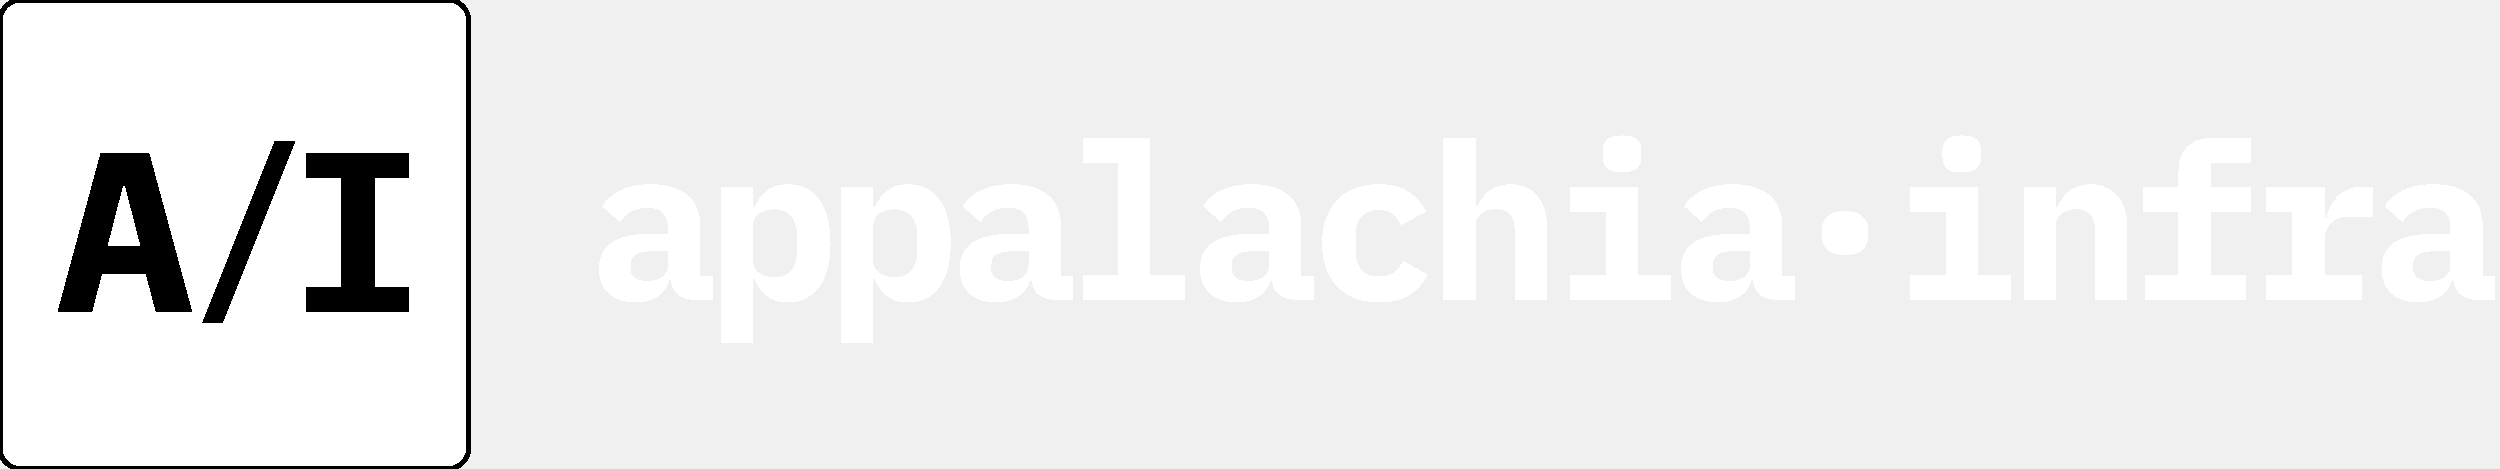
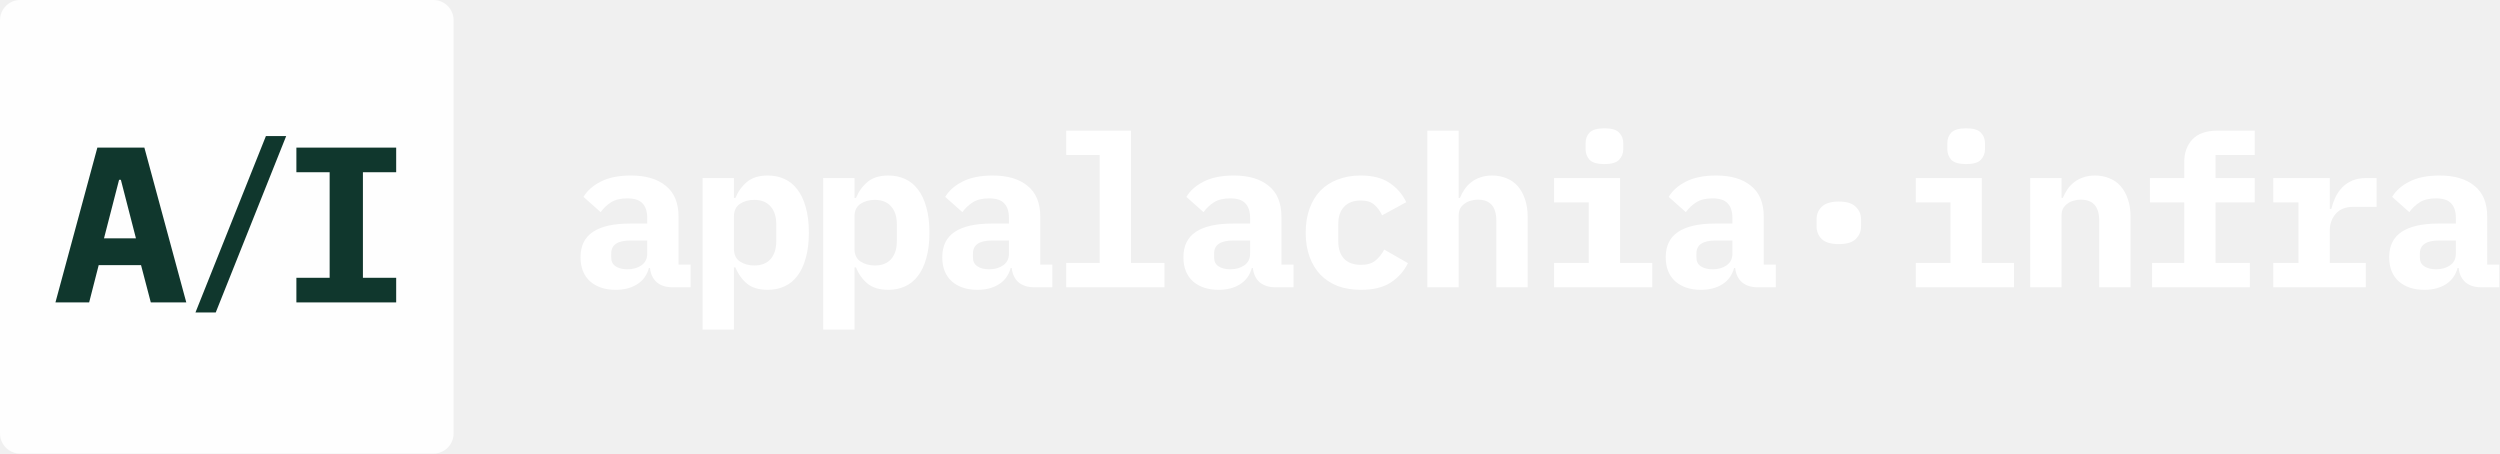
- <svg xmlns="http://www.w3.org/2000/svg" width="480" height="90" viewBox="0 0 480 90" fill="none" shape-rendering="crispEdges">
-   <rect width="90" height="90" rx="4" fill="white" />
-   <rect width="90" height="90" rx="4" stroke="black" />
-   <path d="M58.806 60V55.116H65.406V34.172H58.806V29.288H78.606V34.172H72.006V55.116H78.606V60H58.806Z" fill="currentColor" />
-   <path d="M38.78 62L52.757 27H56.78L42.803 62H38.78Z" fill="currentColor" />
-   <path d="M29.92 60L27.984 52.608H19.58L17.688 60H11L19.316 29.288H28.644L36.96 60H29.92ZM23.98 35.668H23.628L20.636 47.284H26.972L23.98 35.668Z" fill="currentColor" />
-   <path d="M475.524 57.542C474.236 57.542 473.2 57.22 472.416 56.576C471.632 55.904 471.17 54.952 471.03 53.72H470.82C470.428 55.148 469.644 56.226 468.468 56.954C467.32 57.682 465.906 58.046 464.226 58.046C462.126 58.046 460.432 57.486 459.144 56.366C457.884 55.218 457.254 53.622 457.254 51.578C457.254 49.31 458.08 47.63 459.732 46.538C461.384 45.446 463.806 44.9 466.998 44.9H470.484V43.808C470.484 42.52 470.176 41.554 469.56 40.91C468.972 40.238 467.964 39.902 466.536 39.902C465.22 39.902 464.156 40.154 463.344 40.658C462.532 41.162 461.832 41.82 461.244 42.632L457.842 39.608C458.57 38.376 459.704 37.368 461.244 36.584C462.812 35.772 464.814 35.366 467.25 35.366C470.218 35.366 472.528 36.052 474.18 37.424C475.86 38.768 476.7 40.812 476.7 43.556V53.048H479.094V57.542H475.524ZM466.578 53.972C467.67 53.972 468.594 53.706 469.35 53.174C470.106 52.642 470.484 51.872 470.484 50.864V48.26H467.166C464.618 48.26 463.344 49.114 463.344 50.822V51.662C463.344 52.418 463.638 52.992 464.226 53.384C464.814 53.776 465.598 53.972 466.578 53.972Z" fill="white" />
-   <path d="M435.094 52.712H440.092V40.7H435.094V35.87H446.308V42.002H446.602C446.798 41.218 447.064 40.462 447.4 39.734C447.764 38.978 448.212 38.32 448.744 37.76C449.304 37.172 449.976 36.71 450.76 36.374C451.544 36.038 452.468 35.87 453.532 35.87H455.59V41.582H450.97C449.43 41.582 448.268 42.044 447.484 42.968C446.7 43.864 446.308 44.97 446.308 46.286V52.712H453.448V57.542H435.094V52.712Z" fill="white" />
-   <path d="M411.885 52.712H418.269V40.7H411.465V35.87H418.269V32.72C418.269 30.872 418.801 29.374 419.865 28.226C420.957 27.05 422.637 26.462 424.905 26.462H432.255V31.292H424.485V35.87H432.255V40.7H424.485V52.712H431.289V57.542H411.885V52.712Z" fill="white" />
-   <path d="M388.549 57.542V35.87H394.765V39.818H395.017C395.269 39.202 395.577 38.628 395.941 38.096C396.305 37.564 396.739 37.102 397.243 36.71C397.775 36.29 398.377 35.968 399.049 35.744C399.749 35.492 400.533 35.366 401.401 35.366C402.437 35.366 403.389 35.548 404.257 35.912C405.125 36.248 405.867 36.766 406.483 37.466C407.099 38.166 407.575 39.02 407.911 40.028C408.275 41.036 408.457 42.198 408.457 43.514V57.542H402.241V44.354C402.241 41.554 401.023 40.154 398.587 40.154C398.111 40.154 397.635 40.224 397.159 40.364C396.711 40.476 396.305 40.672 395.941 40.952C395.577 41.204 395.283 41.526 395.059 41.918C394.863 42.31 394.765 42.772 394.765 43.304V57.542H388.549Z" fill="white" />
-   <path d="M376.679 33.098C375.279 33.098 374.299 32.818 373.739 32.258C373.207 31.67 372.941 30.97 372.941 30.158V28.94C372.941 28.1 373.207 27.4 373.739 26.84C374.299 26.28 375.279 26 376.679 26C378.079 26 379.045 26.28 379.577 26.84C380.137 27.4 380.417 28.1 380.417 28.94V30.158C380.417 30.97 380.137 31.67 379.577 32.258C379.045 32.818 378.079 33.098 376.679 33.098ZM366.683 52.712H373.571V40.7H366.683V35.87H379.787V52.712H386.171V57.542H366.683V52.712Z" fill="white" />
-   <path d="M354.252 48.974C352.684 48.974 351.55 48.638 350.85 47.966C350.178 47.266 349.842 46.44 349.842 45.488V44.018C349.842 43.066 350.178 42.254 350.85 41.582C351.55 40.882 352.684 40.532 354.252 40.532C355.82 40.532 356.94 40.882 357.612 41.582C358.312 42.254 358.662 43.066 358.662 44.018V45.488C358.662 46.44 358.312 47.266 357.612 47.966C356.94 48.638 355.82 48.974 354.252 48.974Z" fill="white" />
-   <path d="M341.022 57.542C339.734 57.542 338.698 57.22 337.914 56.576C337.13 55.904 336.668 54.952 336.528 53.72H336.318C335.926 55.148 335.142 56.226 333.966 56.954C332.818 57.682 331.404 58.046 329.724 58.046C327.624 58.046 325.93 57.486 324.642 56.366C323.382 55.218 322.752 53.622 322.752 51.578C322.752 49.31 323.578 47.63 325.23 46.538C326.882 45.446 329.304 44.9 332.496 44.9H335.982V43.808C335.982 42.52 335.674 41.554 335.058 40.91C334.47 40.238 333.462 39.902 332.034 39.902C330.718 39.902 329.654 40.154 328.842 40.658C328.03 41.162 327.33 41.82 326.742 42.632L323.34 39.608C324.068 38.376 325.202 37.368 326.742 36.584C328.31 35.772 330.312 35.366 332.748 35.366C335.716 35.366 338.026 36.052 339.678 37.424C341.358 38.768 342.198 40.812 342.198 43.556V53.048H344.592V57.542H341.022ZM332.076 53.972C333.168 53.972 334.092 53.706 334.848 53.174C335.604 52.642 335.982 51.872 335.982 50.864V48.26H332.664C330.116 48.26 328.842 49.114 328.842 50.822V51.662C328.842 52.418 329.136 52.992 329.724 53.384C330.312 53.776 331.096 53.972 332.076 53.972Z" fill="white" />
-   <path d="M311.429 33.098C310.029 33.098 309.049 32.818 308.489 32.258C307.957 31.67 307.691 30.97 307.691 30.158V28.94C307.691 28.1 307.957 27.4 308.489 26.84C309.049 26.28 310.029 26 311.429 26C312.829 26 313.795 26.28 314.327 26.84C314.887 27.4 315.167 28.1 315.167 28.94V30.158C315.167 30.97 314.887 31.67 314.327 32.258C313.795 32.818 312.829 33.098 311.429 33.098ZM301.433 52.712H308.321V40.7H301.433V35.87H314.537V52.712H320.921V57.542H301.433V52.712Z" fill="white" />
-   <path d="M277.131 26.462H283.347V39.818H283.599C283.851 39.202 284.159 38.628 284.523 38.096C284.887 37.564 285.321 37.102 285.825 36.71C286.357 36.29 286.959 35.968 287.631 35.744C288.331 35.492 289.115 35.366 289.983 35.366C291.019 35.366 291.971 35.548 292.839 35.912C293.707 36.248 294.449 36.766 295.065 37.466C295.681 38.166 296.157 39.02 296.493 40.028C296.857 41.036 297.039 42.198 297.039 43.514V57.542H290.823V44.354C290.823 41.554 289.605 40.154 287.169 40.154C286.693 40.154 286.217 40.224 285.741 40.364C285.293 40.476 284.887 40.672 284.523 40.952C284.159 41.204 283.865 41.526 283.641 41.918C283.445 42.31 283.347 42.772 283.347 43.304V57.542H277.131V26.462Z" fill="white" />
-   <path d="M264.799 58.046C263.091 58.046 261.551 57.794 260.179 57.29C258.835 56.758 257.687 56.002 256.735 55.022C255.811 54.042 255.097 52.852 254.593 51.452C254.089 50.052 253.837 48.47 253.837 46.706C253.837 44.942 254.089 43.36 254.593 41.96C255.097 40.56 255.811 39.37 256.735 38.39C257.687 37.41 258.835 36.668 260.179 36.164C261.551 35.632 263.077 35.366 264.757 35.366C267.137 35.366 269.041 35.856 270.469 36.836C271.925 37.788 273.031 39.062 273.787 40.658L268.999 43.262C268.607 42.422 268.089 41.722 267.445 41.162C266.829 40.602 265.933 40.322 264.757 40.322C263.329 40.322 262.223 40.742 261.439 41.582C260.683 42.394 260.305 43.514 260.305 44.942V48.47C260.305 49.898 260.683 51.032 261.439 51.872C262.223 52.684 263.357 53.09 264.841 53.09C266.045 53.09 266.983 52.81 267.655 52.25C268.355 51.69 268.943 50.962 269.419 50.066L274.123 52.754C273.339 54.35 272.191 55.638 270.679 56.618C269.195 57.57 267.235 58.046 264.799 58.046Z" fill="white" />
-   <path d="M248.688 57.542C247.4 57.542 246.364 57.22 245.58 56.576C244.796 55.904 244.334 54.952 244.194 53.72H243.984C243.592 55.148 242.808 56.226 241.632 56.954C240.484 57.682 239.07 58.046 237.39 58.046C235.29 58.046 233.596 57.486 232.308 56.366C231.048 55.218 230.418 53.622 230.418 51.578C230.418 49.31 231.244 47.63 232.896 46.538C234.548 45.446 236.97 44.9 240.162 44.9H243.648V43.808C243.648 42.52 243.34 41.554 242.724 40.91C242.136 40.238 241.128 39.902 239.7 39.902C238.384 39.902 237.32 40.154 236.508 40.658C235.696 41.162 234.996 41.82 234.408 42.632L231.006 39.608C231.734 38.376 232.868 37.368 234.408 36.584C235.976 35.772 237.978 35.366 240.414 35.366C243.382 35.366 245.692 36.052 247.344 37.424C249.024 38.768 249.864 40.812 249.864 43.556V53.048H252.258V57.542H248.688ZM239.742 53.972C240.834 53.972 241.758 53.706 242.514 53.174C243.27 52.642 243.648 51.872 243.648 50.864V48.26H240.33C237.782 48.26 236.508 49.114 236.508 50.822V51.662C236.508 52.418 236.802 52.992 237.39 53.384C237.978 53.776 238.762 53.972 239.742 53.972Z" fill="white" />
-   <path d="M208.006 52.712H214.642V31.292H208.006V26.462H220.858V52.712H227.494V57.542H208.006V52.712Z" fill="white" />
-   <path d="M202.521 57.542C201.233 57.542 200.197 57.22 199.413 56.576C198.629 55.904 198.167 54.952 198.027 53.72H197.817C197.425 55.148 196.641 56.226 195.465 56.954C194.317 57.682 192.903 58.046 191.223 58.046C189.123 58.046 187.429 57.486 186.141 56.366C184.881 55.218 184.251 53.622 184.251 51.578C184.251 49.31 185.077 47.63 186.729 46.538C188.381 45.446 190.803 44.9 193.995 44.9H197.481V43.808C197.481 42.52 197.173 41.554 196.557 40.91C195.969 40.238 194.961 39.902 193.533 39.902C192.217 39.902 191.153 40.154 190.341 40.658C189.529 41.162 188.829 41.82 188.241 42.632L184.839 39.608C185.567 38.376 186.701 37.368 188.241 36.584C189.809 35.772 191.811 35.366 194.247 35.366C197.215 35.366 199.525 36.052 201.177 37.424C202.857 38.768 203.697 40.812 203.697 43.556V53.048H206.091V57.542H202.521ZM193.575 53.972C194.667 53.972 195.591 53.706 196.347 53.174C197.103 52.642 197.481 51.872 197.481 50.864V48.26H194.163C191.615 48.26 190.341 49.114 190.341 50.822V51.662C190.341 52.418 190.635 52.992 191.223 53.384C191.811 53.776 192.595 53.972 193.575 53.972Z" fill="white" />
-   <path d="M161.461 35.87H167.677V39.818H167.971C168.503 38.53 169.273 37.466 170.281 36.626C171.289 35.786 172.661 35.366 174.397 35.366C175.601 35.366 176.693 35.59 177.673 36.038C178.681 36.486 179.535 37.172 180.235 38.096C180.963 39.02 181.523 40.196 181.915 41.624C182.335 43.052 182.545 44.746 182.545 46.706C182.545 48.666 182.335 50.36 181.915 51.788C181.523 53.216 180.963 54.392 180.235 55.316C179.535 56.24 178.681 56.926 177.673 57.374C176.693 57.822 175.601 58.046 174.397 58.046C172.661 58.046 171.289 57.64 170.281 56.828C169.273 55.988 168.503 54.91 167.971 53.594H167.677V65.942H161.461V35.87ZM171.709 53.216C173.109 53.216 174.187 52.796 174.943 51.956C175.699 51.088 176.077 49.898 176.077 48.386V45.026C176.077 43.514 175.699 42.338 174.943 41.498C174.187 40.63 173.109 40.196 171.709 40.196C170.617 40.196 169.665 40.462 168.853 40.994C168.069 41.526 167.677 42.366 167.677 43.514V49.898C167.677 51.046 168.069 51.886 168.853 52.418C169.665 52.95 170.617 53.216 171.709 53.216Z" fill="white" />
-   <path d="M138.377 35.87H144.593V39.818H144.887C145.419 38.53 146.189 37.466 147.197 36.626C148.205 35.786 149.577 35.366 151.313 35.366C152.517 35.366 153.609 35.59 154.589 36.038C155.597 36.486 156.451 37.172 157.151 38.096C157.879 39.02 158.439 40.196 158.831 41.624C159.251 43.052 159.461 44.746 159.461 46.706C159.461 48.666 159.251 50.36 158.831 51.788C158.439 53.216 157.879 54.392 157.151 55.316C156.451 56.24 155.597 56.926 154.589 57.374C153.609 57.822 152.517 58.046 151.313 58.046C149.577 58.046 148.205 57.64 147.197 56.828C146.189 55.988 145.419 54.91 144.887 53.594H144.593V65.942H138.377V35.87ZM148.625 53.216C150.025 53.216 151.103 52.796 151.859 51.956C152.615 51.088 152.993 49.898 152.993 48.386V45.026C152.993 43.514 152.615 42.338 151.859 41.498C151.103 40.63 150.025 40.196 148.625 40.196C147.533 40.196 146.581 40.462 145.769 40.994C144.985 41.526 144.593 42.366 144.593 43.514V49.898C144.593 51.046 144.985 51.886 145.769 52.418C146.581 52.95 147.533 53.216 148.625 53.216Z" fill="white" />
-   <path d="M133.27 57.542C131.982 57.542 130.946 57.22 130.162 56.576C129.378 55.904 128.916 54.952 128.776 53.72H128.566C128.174 55.148 127.39 56.226 126.214 56.954C125.066 57.682 123.652 58.046 121.972 58.046C119.872 58.046 118.178 57.486 116.89 56.366C115.63 55.218 115 53.622 115 51.578C115 49.31 115.826 47.63 117.478 46.538C119.13 45.446 121.552 44.9 124.744 44.9H128.23V43.808C128.23 42.52 127.922 41.554 127.306 40.91C126.718 40.238 125.71 39.902 124.282 39.902C122.966 39.902 121.902 40.154 121.09 40.658C120.278 41.162 119.578 41.82 118.99 42.632L115.588 39.608C116.316 38.376 117.45 37.368 118.99 36.584C120.558 35.772 122.56 35.366 124.996 35.366C127.964 35.366 130.274 36.052 131.926 37.424C133.606 38.768 134.446 40.812 134.446 43.556V53.048H136.84V57.542H133.27ZM124.324 53.972C125.416 53.972 126.34 53.706 127.096 53.174C127.852 52.642 128.23 51.872 128.23 50.864V48.26H124.912C122.364 48.26 121.09 49.114 121.09 50.822V51.662C121.09 52.418 121.384 52.992 121.972 53.384C122.56 53.776 123.344 53.972 124.324 53.972Z" fill="white" />
+ <svg xmlns="http://www.w3.org/2000/svg" width="485" height="88" viewBox="0 0 485 88" fill="none">
+   <path d="M481.368 55.733C480.108 55.733 479.095 55.418 478.329 54.789C477.562 54.132 477.11 53.201 476.974 51.996H476.768C476.385 53.392 475.618 54.447 474.468 55.158C473.346 55.87 471.963 56.226 470.321 56.226C468.267 56.226 466.611 55.678 465.352 54.583C464.12 53.461 463.504 51.9 463.504 49.902C463.504 47.684 464.311 46.041 465.927 44.974C467.542 43.906 469.91 43.372 473.031 43.372H476.44V42.304C476.44 41.045 476.139 40.1 475.536 39.471C474.961 38.814 473.976 38.485 472.579 38.485C471.293 38.485 470.252 38.732 469.458 39.224C468.664 39.717 467.98 40.361 467.405 41.155L464.079 38.198C464.79 36.993 465.899 36.008 467.405 35.241C468.938 34.447 470.896 34.05 473.278 34.05C476.18 34.05 478.438 34.721 480.054 36.062C481.696 37.376 482.518 39.375 482.518 42.058V51.339H484.858V55.733H481.368ZM472.62 52.243C473.688 52.243 474.592 51.983 475.331 51.462C476.07 50.942 476.44 50.189 476.44 49.204V46.657H473.195C470.704 46.657 469.458 47.492 469.458 49.163V49.984C469.458 50.723 469.746 51.284 470.321 51.668C470.896 52.051 471.662 52.243 472.62 52.243Z" fill="white" />
+   <path d="M441.015 51.011H445.902V39.265H441.015V34.543H451.98V40.538H452.267C452.459 39.772 452.719 39.033 453.048 38.321C453.404 37.582 453.842 36.938 454.362 36.391C454.909 35.816 455.566 35.364 456.333 35.035C457.1 34.707 458.003 34.543 459.043 34.543H461.056V40.128H456.538C455.033 40.128 453.896 40.58 453.13 41.483C452.363 42.359 451.98 43.441 451.98 44.727V51.011H458.961V55.733H441.015V51.011Z" fill="white" />
+   <path d="M417.5 51.011H423.742V39.266H417.09V34.543H423.742V31.463C423.742 29.656 424.263 28.191 425.303 27.069C426.371 25.919 428.013 25.344 430.231 25.344H437.418V30.067H429.82V34.543H437.418V39.266H429.82V51.011H436.473V55.733H417.5V51.011Z" fill="white" />
+   <path d="M393.862 55.733V34.543H399.94V38.403H400.186C400.432 37.801 400.734 37.24 401.09 36.719C401.445 36.199 401.87 35.748 402.363 35.364C402.883 34.953 403.471 34.639 404.128 34.42C404.813 34.173 405.579 34.05 406.428 34.05C407.441 34.05 408.372 34.228 409.221 34.584C410.069 34.912 410.795 35.419 411.397 36.103C412 36.788 412.465 37.623 412.794 38.608C413.149 39.594 413.327 40.73 413.327 42.017V55.733H407.25V42.838C407.25 40.1 406.059 38.732 403.677 38.732C403.211 38.732 402.746 38.8 402.28 38.937C401.842 39.047 401.445 39.238 401.09 39.512C400.734 39.758 400.446 40.073 400.227 40.456C400.035 40.84 399.94 41.291 399.94 41.812V55.733H393.862Z" fill="white" />
+   <path d="M381.435 31.833C380.066 31.833 379.107 31.559 378.56 31.011C378.04 30.436 377.78 29.752 377.78 28.958V27.767C377.78 26.946 378.04 26.261 378.56 25.714C379.107 25.166 380.066 24.892 381.435 24.892C382.803 24.892 383.748 25.166 384.268 25.714C384.816 26.261 385.089 26.946 385.089 27.767V28.958C385.089 29.752 384.816 30.436 384.268 31.011C383.748 31.559 382.803 31.833 381.435 31.833ZM371.661 51.011H378.396V39.266H371.661V34.543H384.473V51.011H390.716V55.733H371.661V51.011Z" fill="white" />
+   <path d="M356.729 47.356C355.195 47.356 354.087 47.027 353.402 46.37C352.745 45.686 352.417 44.878 352.417 43.947V42.51C352.417 41.579 352.745 40.785 353.402 40.128C354.087 39.444 355.195 39.101 356.729 39.101C358.262 39.101 359.357 39.444 360.014 40.128C360.698 40.785 361.041 41.579 361.041 42.51V43.947C361.041 44.878 360.698 45.686 360.014 46.37C359.357 47.027 358.262 47.356 356.729 47.356Z" fill="white" />
+   <path d="M341.016 55.733C339.756 55.733 338.744 55.418 337.977 54.789C337.21 54.132 336.759 53.201 336.622 51.996H336.416C336.033 53.392 335.267 54.447 334.117 55.158C332.994 55.87 331.612 56.226 329.969 56.226C327.916 56.226 326.259 55.678 325 54.583C323.768 53.461 323.152 51.9 323.152 49.902C323.152 47.684 323.959 46.041 325.575 44.974C327.19 43.906 329.558 43.372 332.679 43.372H336.088V42.304C336.088 41.045 335.787 40.1 335.184 39.471C334.609 38.814 333.624 38.485 332.228 38.485C330.941 38.485 329.9 38.732 329.107 39.224C328.313 39.717 327.628 40.361 327.053 41.155L323.727 38.198C324.439 36.993 325.547 36.008 327.053 35.241C328.586 34.447 330.544 34.05 332.926 34.05C335.828 34.05 338.086 34.721 339.702 36.062C341.344 37.376 342.166 39.375 342.166 42.058V51.339H344.507V55.733H341.016ZM332.269 52.243C333.336 52.243 334.24 51.983 334.979 51.462C335.718 50.942 336.088 50.189 336.088 49.204V46.657H332.844C330.352 46.657 329.107 47.492 329.107 49.163V49.984C329.107 50.723 329.394 51.284 329.969 51.668C330.544 52.051 331.31 52.243 332.269 52.243Z" fill="white" />
+   <path d="M311.259 31.833C309.89 31.833 308.932 31.559 308.384 31.011C307.864 30.436 307.604 29.752 307.604 28.958V27.767C307.604 26.946 307.864 26.261 308.384 25.714C308.932 25.166 309.89 24.892 311.259 24.892C312.628 24.892 313.572 25.166 314.092 25.714C314.64 26.261 314.914 26.946 314.914 27.767V28.958C314.914 29.752 314.64 30.436 314.092 31.011C313.572 31.559 312.628 31.833 311.259 31.833ZM301.485 51.011H308.22V39.266H301.485V34.543H314.298V51.011H320.54V55.733H301.485V51.011Z" fill="white" />
+   <path d="M276.902 25.344H282.98V38.403H283.226C283.473 37.801 283.774 37.24 284.13 36.719C284.485 36.199 284.91 35.748 285.403 35.364C285.923 34.954 286.511 34.639 287.169 34.42C287.853 34.173 288.62 34.05 289.468 34.05C290.481 34.05 291.412 34.228 292.261 34.584C293.11 34.913 293.835 35.419 294.437 36.103C295.04 36.788 295.505 37.623 295.834 38.608C296.189 39.594 296.367 40.73 296.367 42.017V55.733H290.29V42.838C290.29 40.101 289.099 38.732 286.717 38.732C286.251 38.732 285.786 38.8 285.321 38.937C284.882 39.047 284.485 39.238 284.13 39.512C283.774 39.758 283.486 40.073 283.267 40.456C283.076 40.84 282.98 41.291 282.98 41.812V55.733H276.902V25.344Z" fill="white" />
+   <path d="M264.023 56.226C262.353 56.226 260.847 55.98 259.506 55.487C258.192 54.967 257.069 54.227 256.138 53.269C255.235 52.311 254.537 51.148 254.044 49.779C253.551 48.41 253.305 46.863 253.305 45.138C253.305 43.413 253.551 41.866 254.044 40.498C254.537 39.129 255.235 37.965 256.138 37.007C257.069 36.049 258.192 35.323 259.506 34.83C260.847 34.31 262.339 34.05 263.982 34.05C266.309 34.05 268.171 34.529 269.567 35.487C270.991 36.418 272.072 37.664 272.811 39.224L268.13 41.771C267.746 40.949 267.24 40.265 266.61 39.717C266.008 39.17 265.132 38.896 263.982 38.896C262.586 38.896 261.504 39.307 260.738 40.128C259.999 40.922 259.629 42.017 259.629 43.413V46.863C259.629 48.259 259.999 49.368 260.738 50.189C261.504 50.983 262.613 51.38 264.064 51.38C265.241 51.38 266.159 51.106 266.816 50.559C267.5 50.011 268.075 49.3 268.54 48.423L273.14 51.052C272.373 52.612 271.251 53.872 269.772 54.83C268.321 55.761 266.405 56.226 264.023 56.226Z" fill="white" />
+   <path d="M247.448 55.733C246.189 55.733 245.176 55.418 244.409 54.789C243.643 54.132 243.191 53.201 243.054 51.996H242.849C242.465 53.392 241.699 54.447 240.549 55.158C239.427 55.87 238.044 56.226 236.401 56.226C234.348 56.226 232.692 55.678 231.432 54.583C230.2 53.461 229.584 51.9 229.584 49.902C229.584 47.684 230.392 46.041 232.007 44.974C233.622 43.906 235.991 43.372 239.112 43.372H242.52V42.304C242.52 41.045 242.219 40.1 241.617 39.471C241.042 38.814 240.056 38.485 238.66 38.485C237.373 38.485 236.333 38.732 235.539 39.224C234.745 39.717 234.061 40.361 233.486 41.155L230.159 38.198C230.871 36.993 231.98 36.008 233.486 35.241C235.019 34.447 236.976 34.05 239.358 34.05C242.26 34.05 244.519 34.721 246.134 36.062C247.777 37.376 248.598 39.375 248.598 42.058V51.339H250.939V55.733H247.448ZM238.701 52.243C239.769 52.243 240.672 51.983 241.411 51.462C242.151 50.942 242.52 50.189 242.52 49.204V46.657H239.276C236.785 46.657 235.539 47.492 235.539 49.163V49.984C235.539 50.723 235.826 51.284 236.401 51.668C236.976 52.051 237.743 52.243 238.701 52.243Z" fill="white" />
+   <path d="M206.849 51.011H213.338V30.067H206.849V25.344H219.416V51.011H225.904V55.733H206.849V51.011Z" fill="white" />
+   <path d="M200.664 55.733C199.405 55.733 198.392 55.418 197.625 54.789C196.859 54.132 196.407 53.201 196.27 51.996H196.065C195.682 53.392 194.915 54.447 193.765 55.158C192.643 55.87 191.26 56.226 189.617 56.226C187.564 56.226 185.908 55.678 184.648 54.583C183.416 53.461 182.8 51.9 182.8 49.902C182.8 47.684 183.608 46.041 185.223 44.974C186.839 43.906 189.207 43.372 192.328 43.372H195.736V42.304C195.736 41.045 195.435 40.1 194.833 39.471C194.258 38.814 193.272 38.485 191.876 38.485C190.589 38.485 189.549 38.732 188.755 39.224C187.961 39.717 187.277 40.361 186.702 41.155L183.375 38.198C184.087 36.993 185.196 36.008 186.702 35.241C188.235 34.447 190.192 34.05 192.574 34.05C195.476 34.05 197.735 34.721 199.35 36.062C200.993 37.376 201.814 39.375 201.814 42.058V51.339H204.155V55.733H200.664ZM191.917 52.243C192.985 52.243 193.888 51.983 194.627 51.462C195.367 50.942 195.736 50.189 195.736 49.204V46.657H192.492C190.001 46.657 188.755 47.492 188.755 49.163V49.984C188.755 50.723 189.042 51.284 189.617 51.668C190.192 52.051 190.959 52.243 191.917 52.243Z" fill="white" />
+   <path d="M159.696 34.543H165.774V38.403H166.061C166.581 37.144 167.334 36.103 168.32 35.282C169.305 34.461 170.647 34.05 172.344 34.05C173.522 34.05 174.589 34.269 175.548 34.707C176.533 35.145 177.368 35.816 178.053 36.719C178.764 37.623 179.312 38.773 179.695 40.169C180.106 41.565 180.311 43.222 180.311 45.138C180.311 47.054 180.106 48.711 179.695 50.107C179.312 51.503 178.764 52.653 178.053 53.557C177.368 54.46 176.533 55.131 175.548 55.569C174.589 56.007 173.522 56.226 172.344 56.226C170.647 56.226 169.305 55.829 168.32 55.035C167.334 54.214 166.581 53.16 166.061 51.873H165.774V63.947H159.696V34.543ZM169.716 51.503C171.085 51.503 172.139 51.093 172.878 50.271C173.617 49.423 173.987 48.259 173.987 46.781V43.495C173.987 42.017 173.617 40.867 172.878 40.046C172.139 39.197 171.085 38.773 169.716 38.773C168.648 38.773 167.717 39.033 166.924 39.553C166.157 40.073 165.774 40.895 165.774 42.017V48.259C165.774 49.382 166.157 50.203 166.924 50.723C167.717 51.243 168.648 51.503 169.716 51.503Z" fill="white" />
+   <path d="M136.304 34.543H142.382V38.403H142.669C143.189 37.144 143.942 36.103 144.928 35.282C145.913 34.461 147.255 34.05 148.952 34.05C150.129 34.05 151.197 34.269 152.155 34.707C153.141 35.145 153.976 35.816 154.661 36.719C155.372 37.623 155.92 38.773 156.303 40.169C156.714 41.565 156.919 43.222 156.919 45.138C156.919 47.054 156.714 48.711 156.303 50.107C155.92 51.503 155.372 52.653 154.661 53.557C153.976 54.46 153.141 55.131 152.155 55.569C151.197 56.007 150.129 56.226 148.952 56.226C147.255 56.226 145.913 55.829 144.928 55.035C143.942 54.214 143.189 53.16 142.669 51.873H142.382V63.947H136.304V34.543ZM146.324 51.503C147.693 51.503 148.747 51.093 149.486 50.271C150.225 49.423 150.595 48.259 150.595 46.781V43.495C150.595 42.017 150.225 40.867 149.486 40.046C148.747 39.197 147.693 38.773 146.324 38.773C145.256 38.773 144.325 39.033 143.531 39.553C142.765 40.073 142.382 40.895 142.382 42.017V48.259C142.382 49.382 142.765 50.203 143.531 50.723C144.325 51.243 145.256 51.503 146.324 51.503Z" fill="white" />
+   <path d="M130.489 55.733C129.229 55.733 128.216 55.418 127.45 54.789C126.683 54.132 126.231 53.201 126.094 51.996H125.889C125.506 53.392 124.739 54.447 123.589 55.158C122.467 55.87 121.084 56.226 119.442 56.226C117.388 56.226 115.732 55.678 114.473 54.583C113.241 53.461 112.625 51.9 112.625 49.902C112.625 47.684 113.432 46.041 115.047 44.974C116.663 43.906 119.031 43.372 122.152 43.372H125.561V42.304C125.561 41.045 125.259 40.1 124.657 39.471C124.082 38.814 123.097 38.485 121.7 38.485C120.413 38.485 119.373 38.732 118.579 39.224C117.785 39.717 117.101 40.361 116.526 41.155L113.199 38.198C113.911 36.993 115.02 36.008 116.526 35.241C118.059 34.447 120.017 34.05 122.398 34.05C125.3 34.05 127.559 34.721 129.174 36.062C130.817 37.376 131.638 39.375 131.638 42.058V51.339H133.979V55.733H130.489ZM121.741 52.243C122.809 52.243 123.713 51.983 124.452 51.462C125.191 50.942 125.561 50.189 125.561 49.204V46.657H122.316C119.825 46.657 118.579 47.492 118.579 49.163V49.984C118.579 50.723 118.867 51.284 119.442 51.668C120.017 52.051 120.783 52.243 121.741 52.243Z" fill="white" />
+   <path d="M0 3.911C0 1.751 1.751 0 3.911 0H84.089C86.249 0 88 1.751 88 3.911V84.089C88 86.249 86.249 88 84.089 88H3.911C1.751 88 0 86.249 0 84.089V3.911Z" fill="white" fill-opacity="0.9" />
+   <path d="M57.499 58.667V53.891H63.952V33.413H57.499V28.637H76.859V33.413H70.405V53.891H76.859V58.667H57.499Z" fill="#10372D" />
+   <path d="M37.918 60.622L51.585 26.4H55.518L41.852 60.622H37.918Z" fill="#10372D" />
+   <path d="M29.255 58.667L27.362 51.439H19.145L17.295 58.667H10.756L18.887 28.637H28.008L36.139 58.667H29.255ZM23.447 34.875H23.103L20.177 46.233H26.373L23.447 34.875Z" fill="#10372D" />
</svg>
